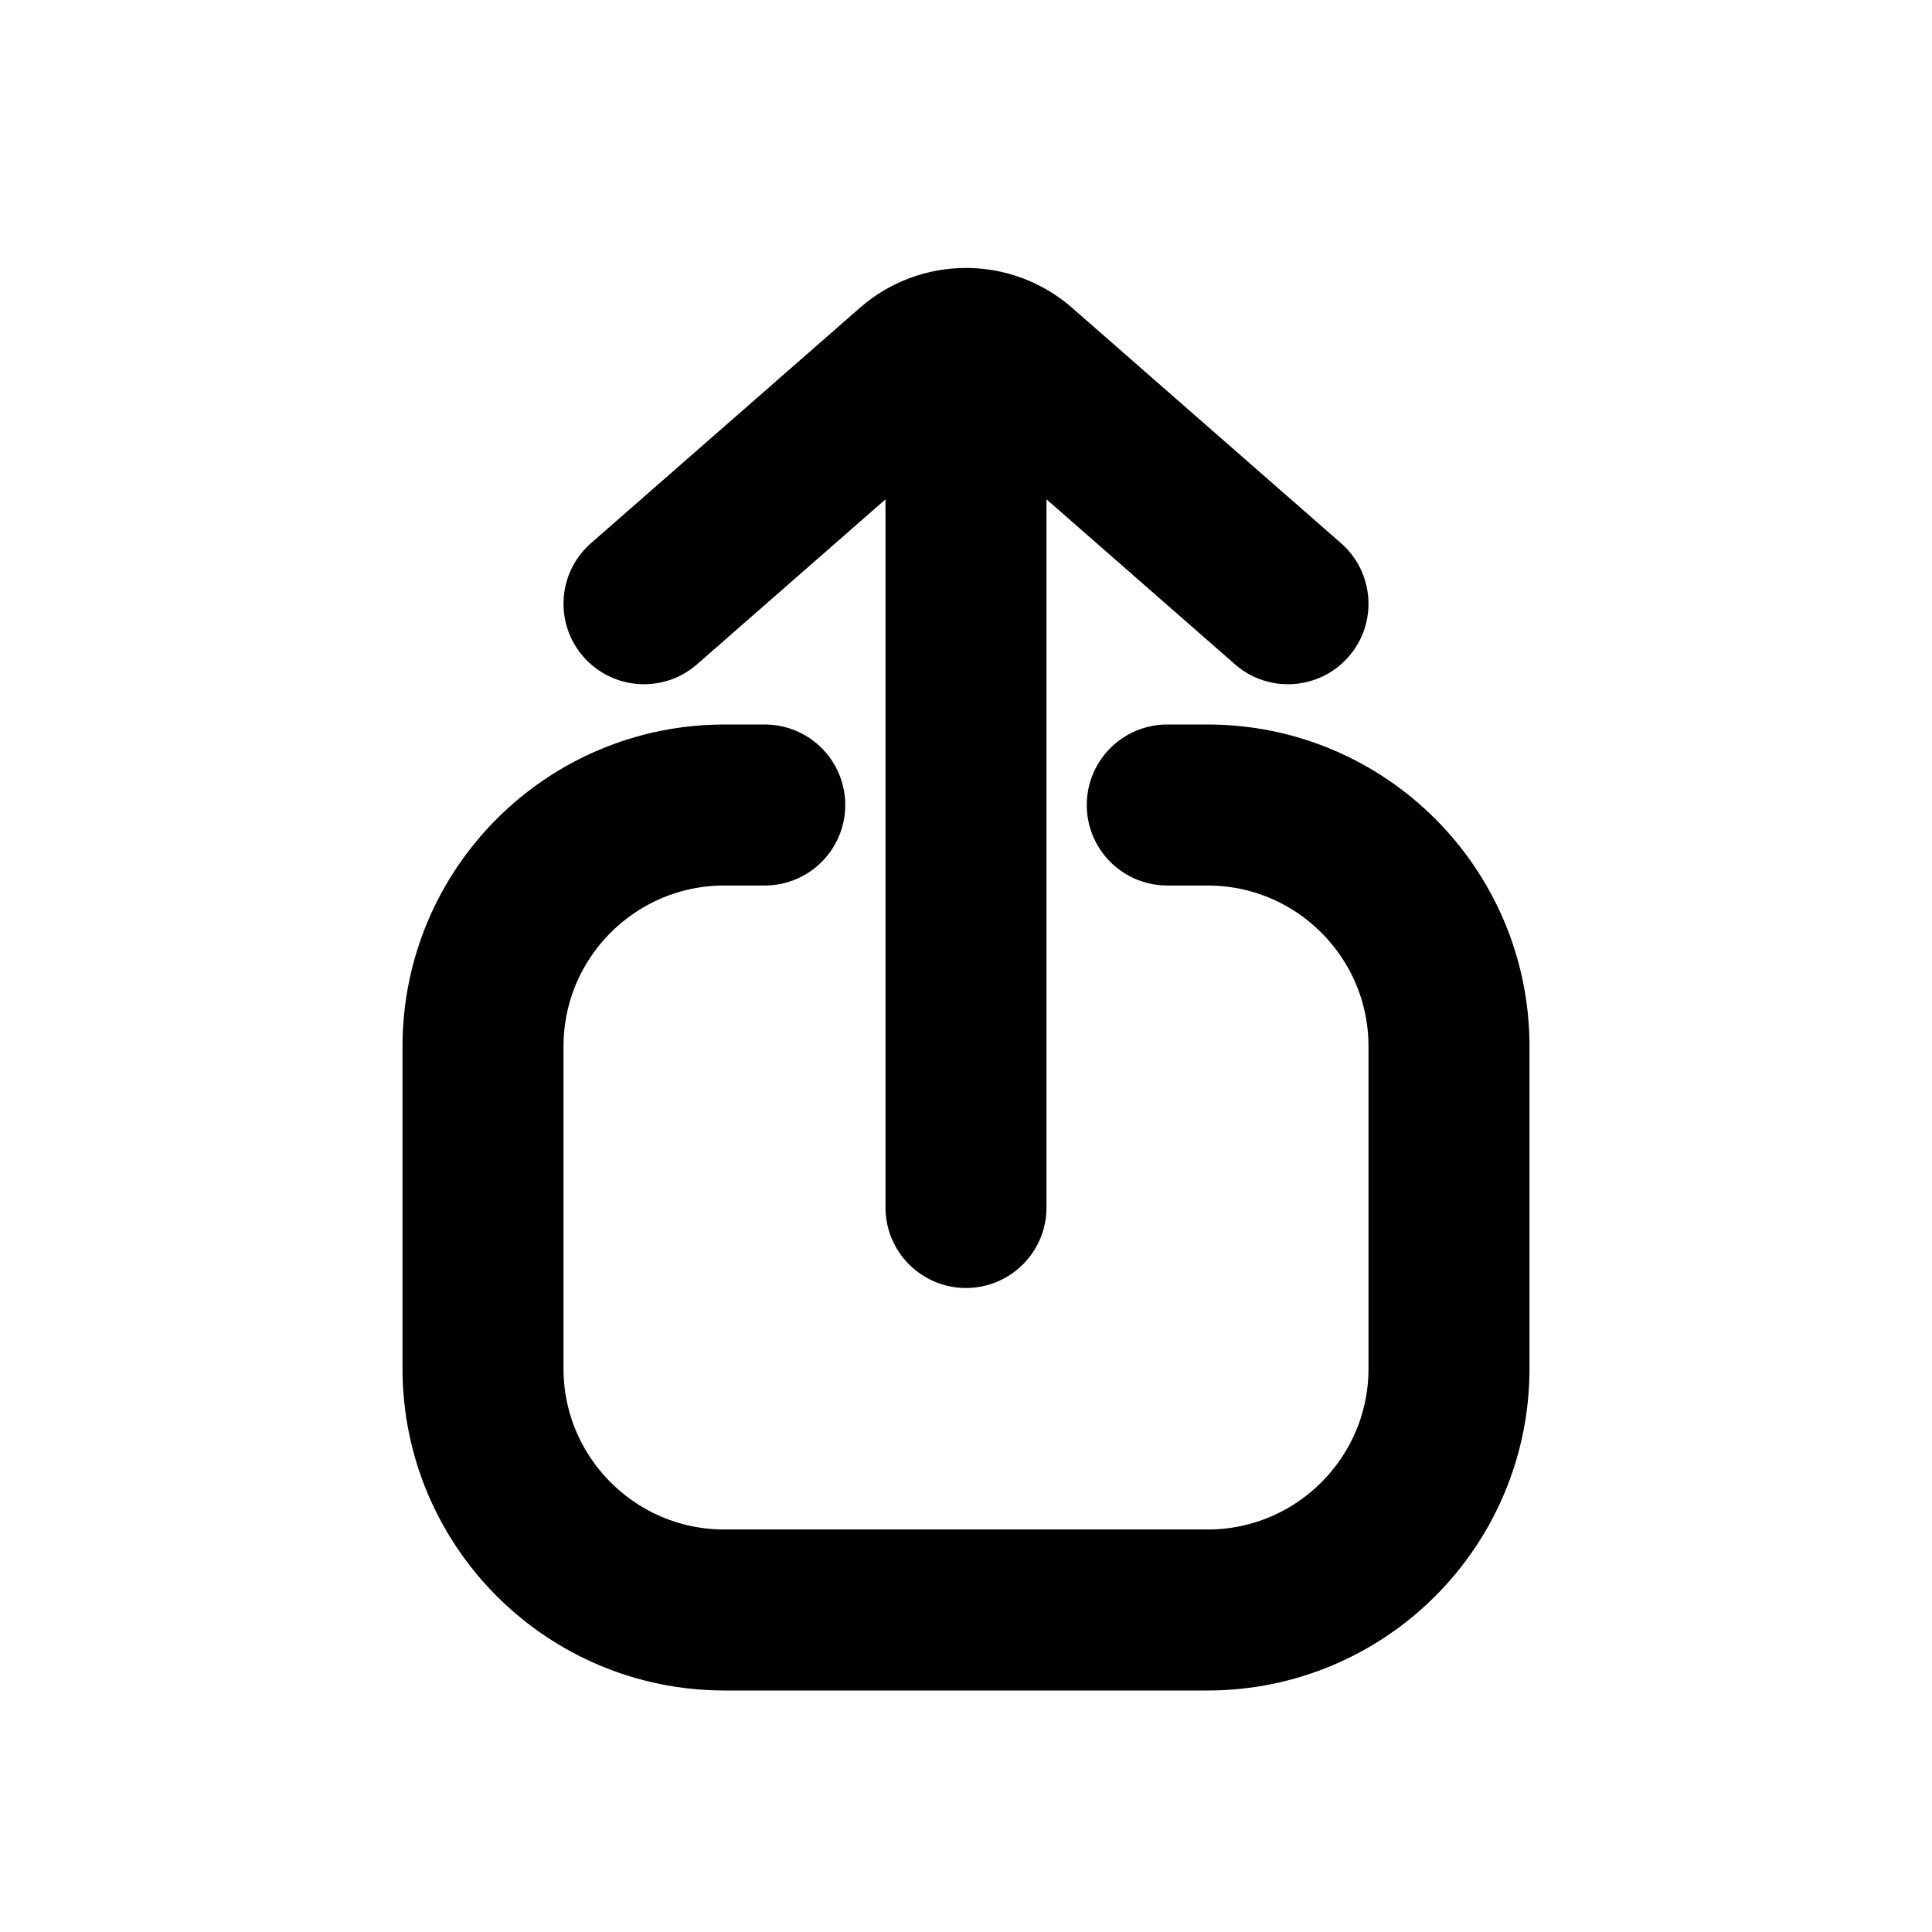
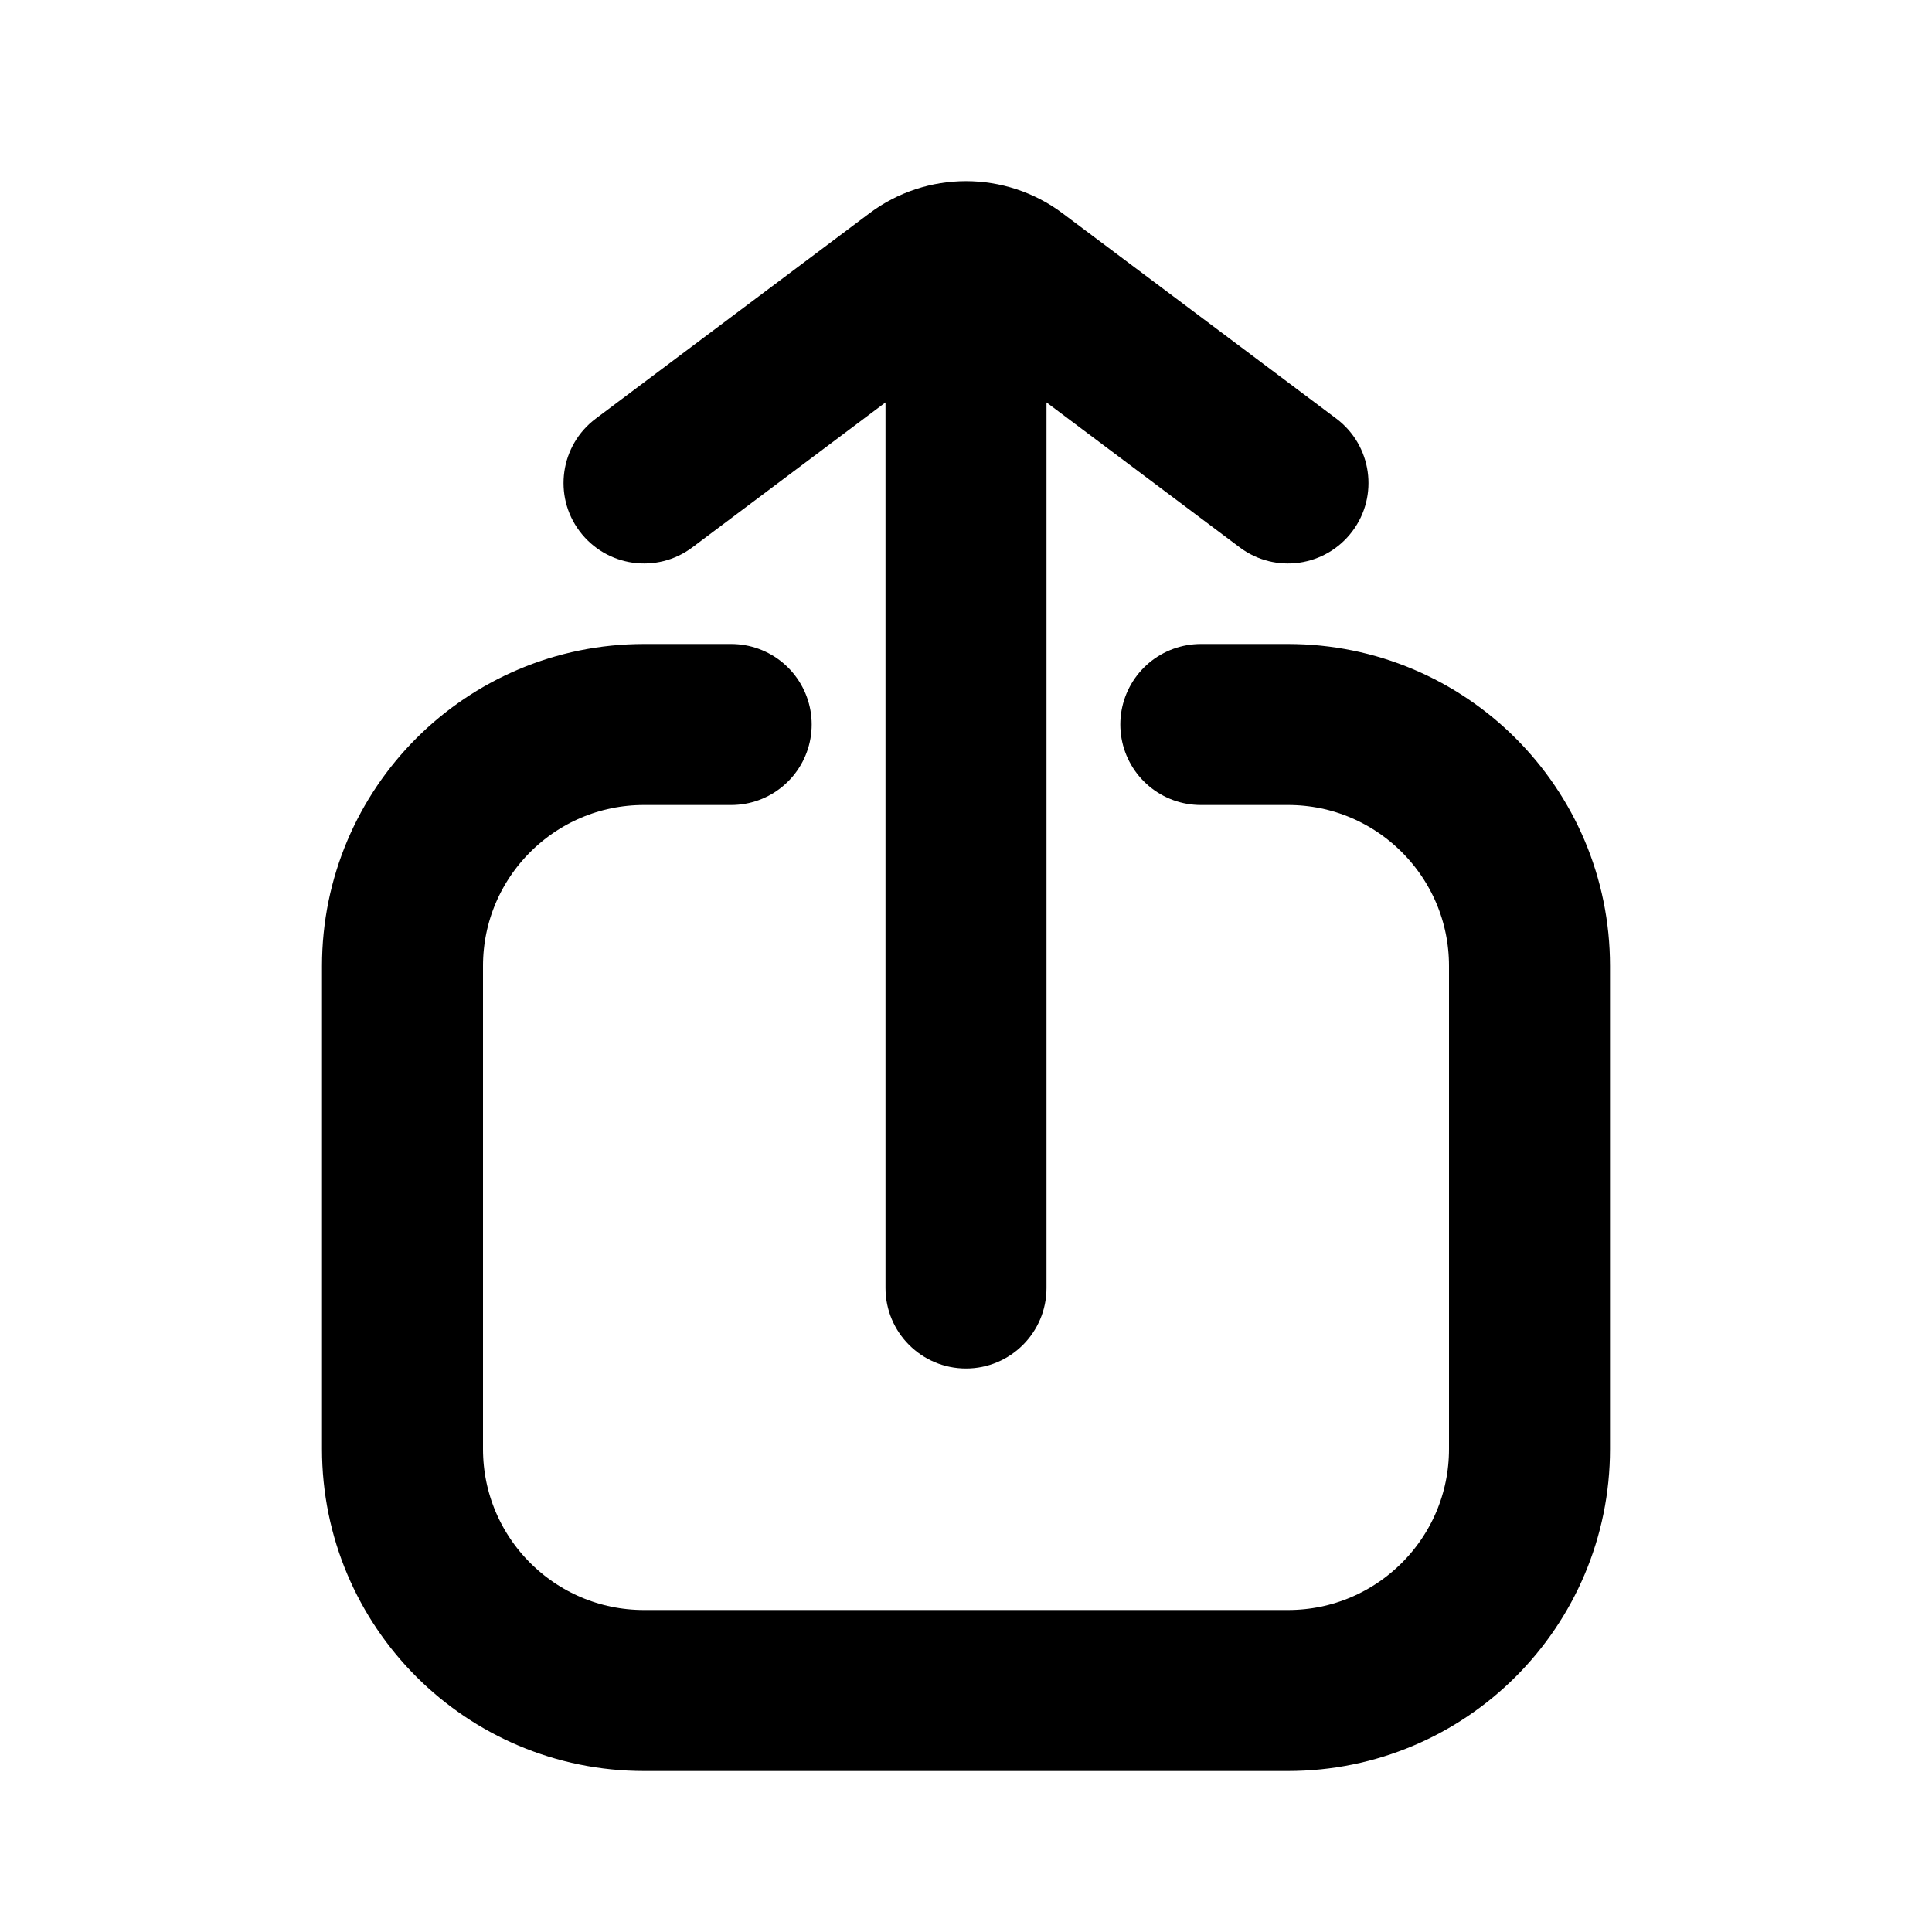
<svg xmlns="http://www.w3.org/2000/svg" width="24" height="24" viewBox="0 0 24 24" fill="none">
-   <path d="M9.5 10H9C7.343 10 6 11.343 6 13V17C6 18.657 7.343 20 9 20H15C16.657 20 18 18.657 18 17V13C18 11.343 16.657 10 15 10H14.5" stroke="black" stroke-width="2" stroke-linecap="round" />
-   <path d="M10.683 3.823C11.437 3.164 12.563 3.164 13.317 3.823L16.658 6.747C17.074 7.111 17.116 7.743 16.753 8.158C16.389 8.574 15.757 8.616 15.342 8.253L13 6.203V15C13 15.552 12.552 16 12 16C11.448 16 11 15.552 11 15V6.203L8.658 8.253C8.243 8.616 7.611 8.574 7.247 8.158C6.884 7.743 6.926 7.111 7.342 6.747L10.683 3.823Z" fill="black" />
+   <path d="M9.083 9H8C6.343 9 5 10.343 5 12V18C5 19.657 6.343 21 8 21H16C17.657 21 19 19.657 19 18V12C19 10.343 17.657 9 16 9H14.917" stroke="black" stroke-width="2" stroke-linecap="round" />
+   <path d="M10.8 2.65C11.511 2.117 12.489 2.117 13.2 2.65L16.6 5.2C17.041 5.531 17.131 6.158 16.8 6.599C16.469 7.041 15.842 7.131 15.401 6.8L13 4.999V16C13 16.552 12.552 17 12 17C11.448 17 11 16.552 11 16V4.999L8.6 6.8C8.158 7.131 7.532 7.041 7.2 6.599C6.869 6.158 6.959 5.531 7.401 5.2L10.8 2.65Z" fill="black" />
</svg>
